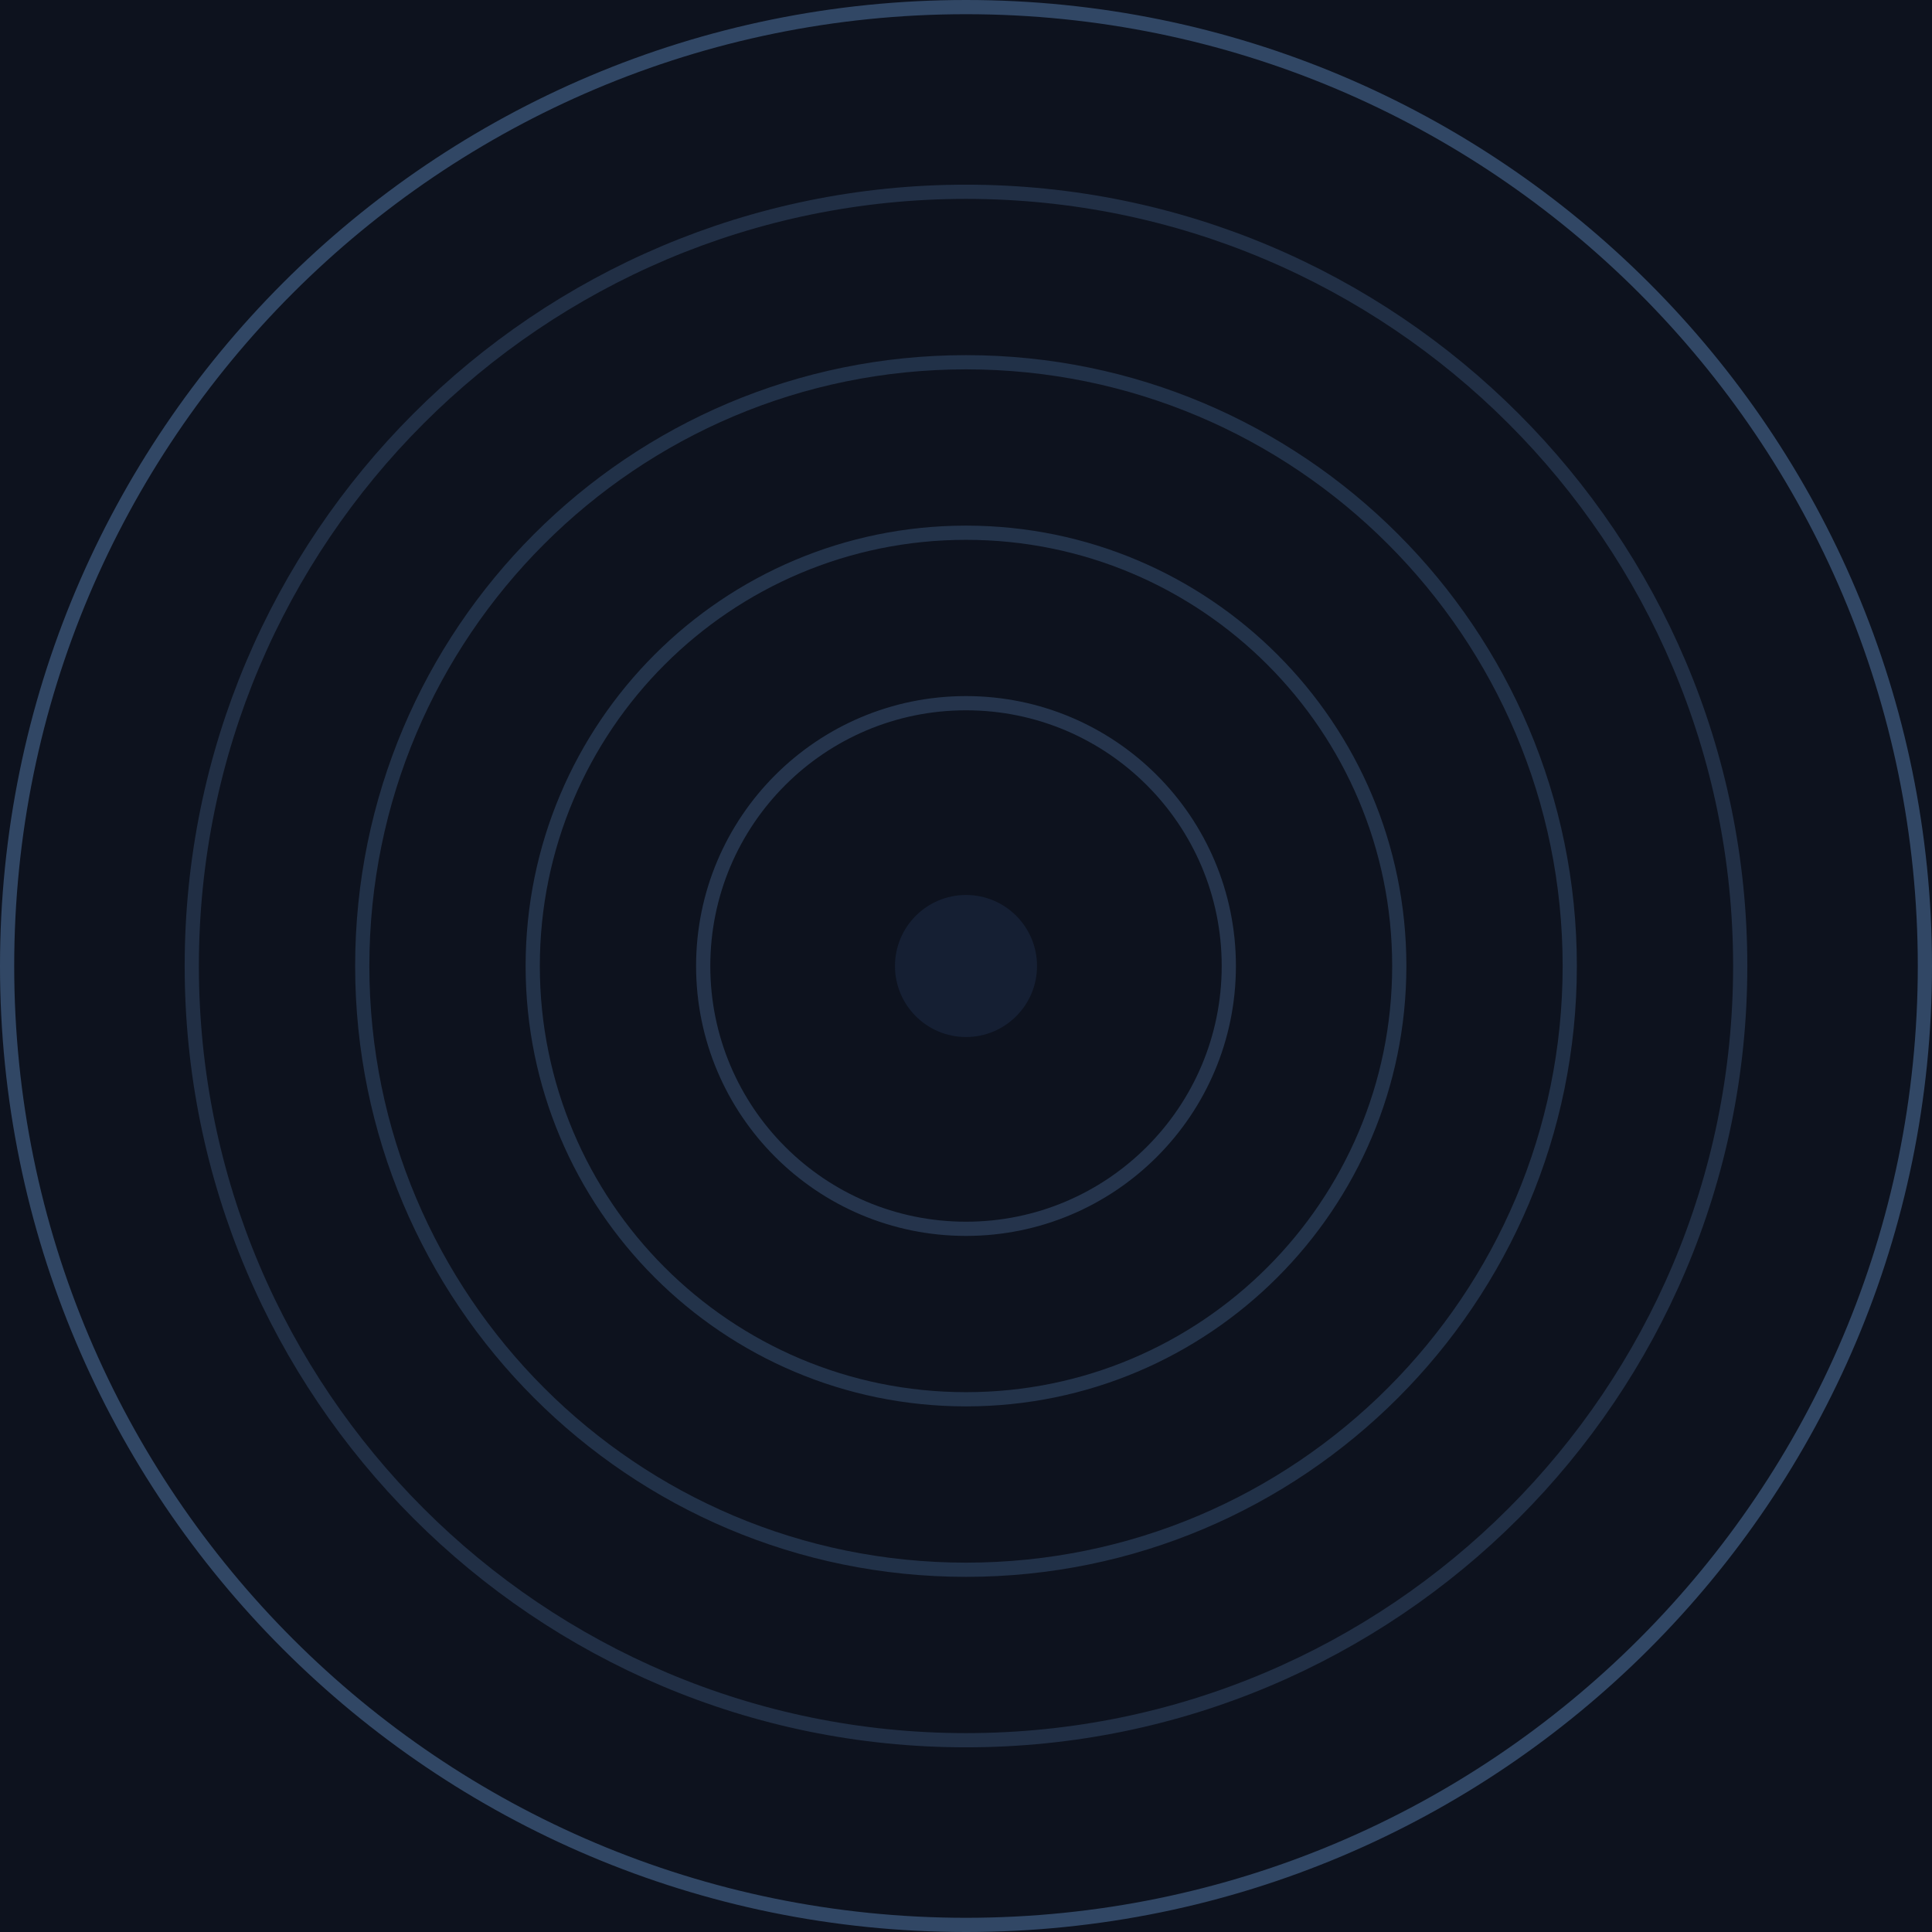
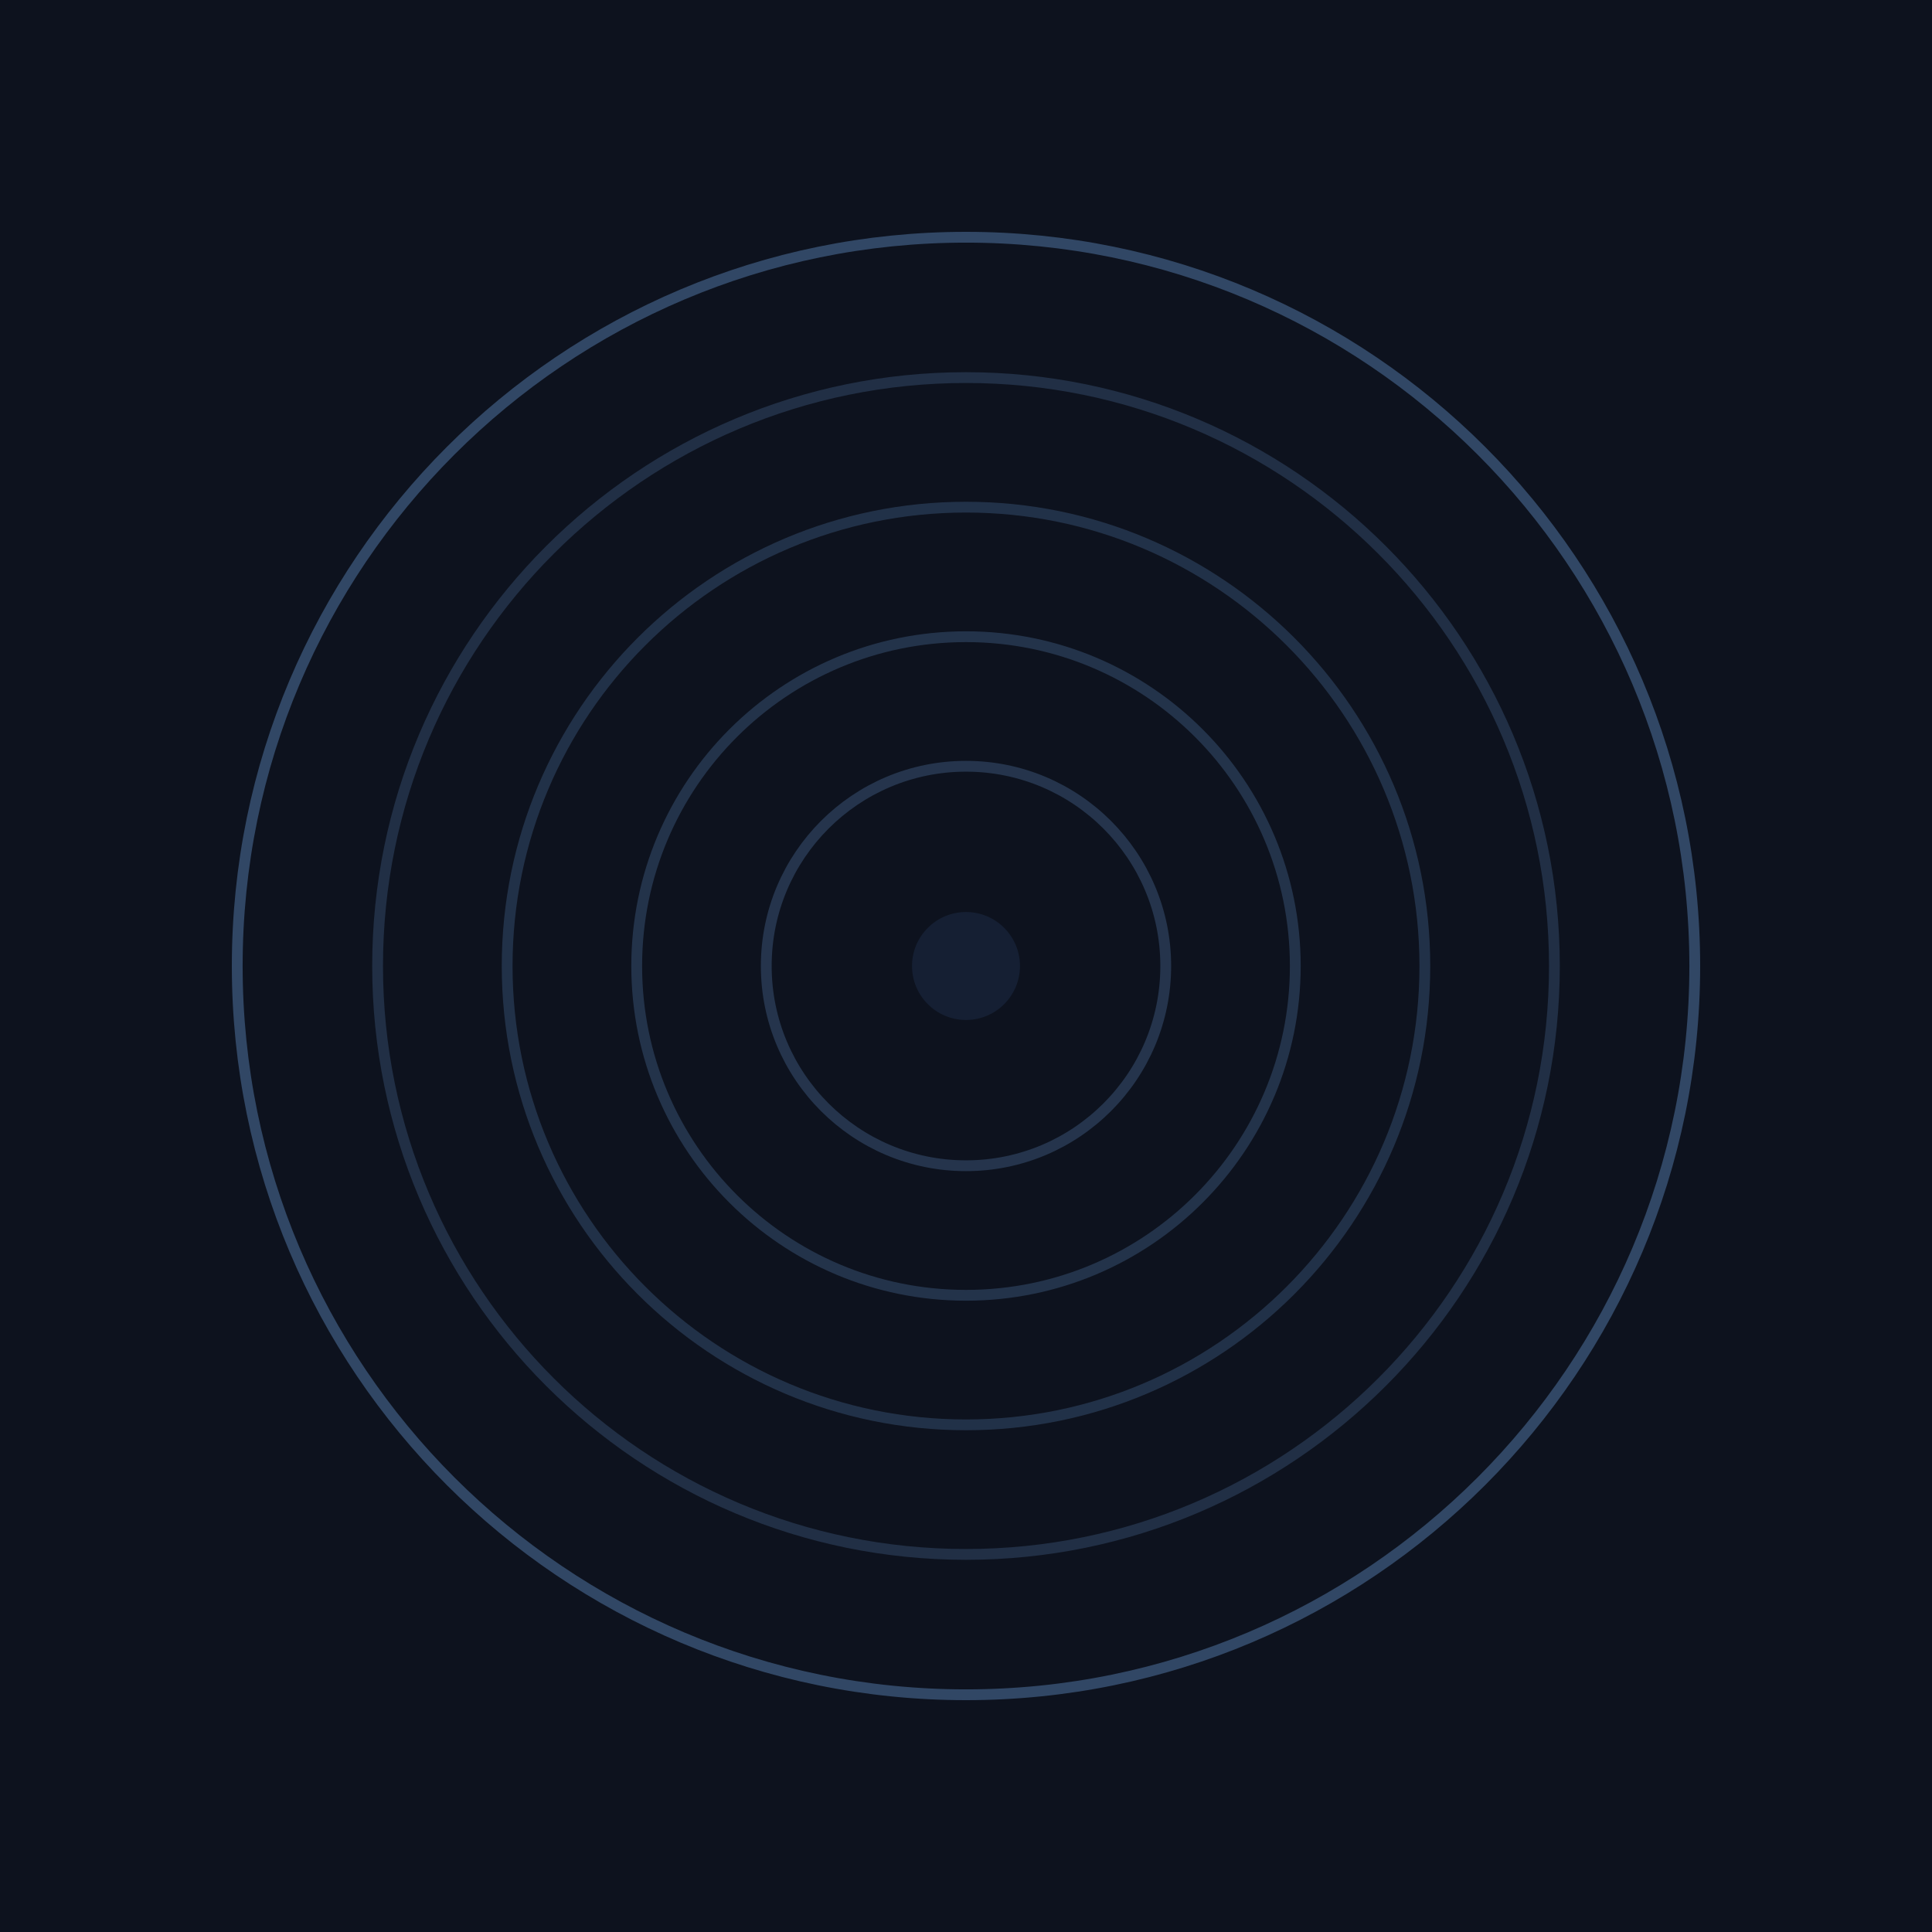
<svg xmlns="http://www.w3.org/2000/svg" width="1024" height="1024" viewBox="0 0 1024 1024">
  <rect width="100%" height="100%" fill="#0D121E" />
-   <circle cx="512" cy="512" r="508.235" fill="none" stroke="#314765" stroke-width="7.529" opacity="1" />
-   <circle cx="512" cy="512" r="410.353" fill="none" stroke="#314765" stroke-width="7.529" opacity="0.55" />
-   <circle cx="512" cy="512" r="320" fill="none" stroke="#314765" stroke-width="7.529" opacity="0.58" />
-   <circle cx="512" cy="512" r="229.647" fill="none" stroke="#314765" stroke-width="7.529" opacity="0.62" />
-   <circle cx="512" cy="512" r="139.294" fill="none" stroke="#314765" stroke-width="7.529" opacity="0.65" />
-   <circle cx="512" cy="512" r="37.647" fill="#162238" opacity="0.8" />
+   <circle cx="512" cy="512" r="386.259" fill="none" stroke="#314765" stroke-width="5.722" opacity="1" />
+   <circle cx="512" cy="512" r="311.868" fill="none" stroke="#314765" stroke-width="5.722" opacity="0.55" />
+   <circle cx="512" cy="512" r="243.2" fill="none" stroke="#314765" stroke-width="5.722" opacity="0.58" />
+   <circle cx="512" cy="512" r="174.532" fill="none" stroke="#314765" stroke-width="5.722" opacity="0.62" />
+   <circle cx="512" cy="512" r="105.864" fill="none" stroke="#314765" stroke-width="5.722" opacity="0.65" />
+   <circle cx="512" cy="512" r="28.612" fill="#162238" opacity="0.8" />
</svg>
